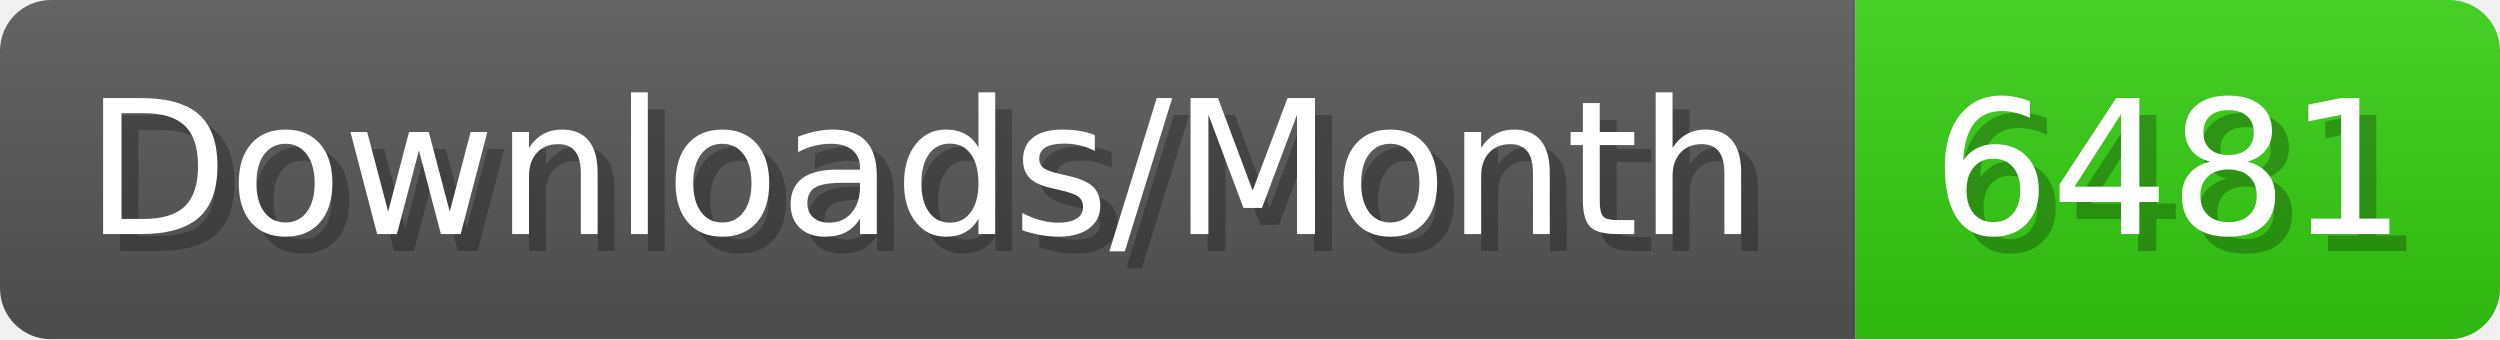
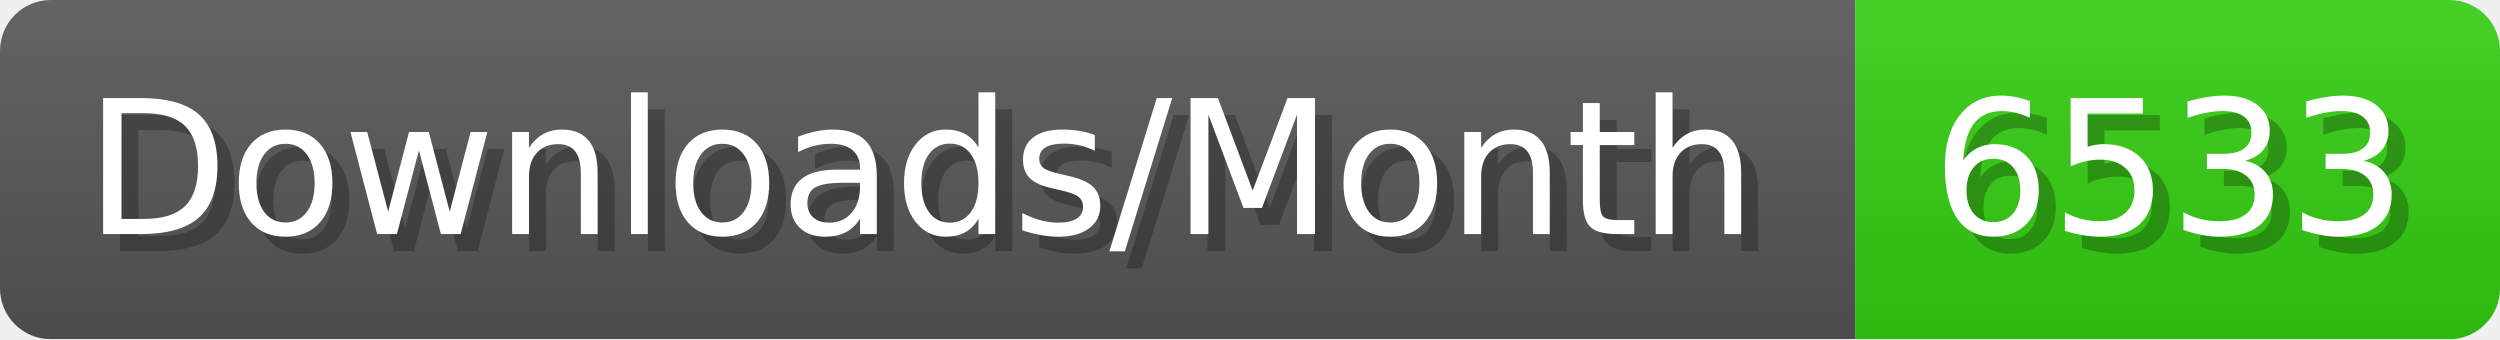
- <svg xmlns="http://www.w3.org/2000/svg" width="147.4" height="20" viewBox="0 0 1474 200" role="img" aria-label="Downloads/Month: 6481">
+ <svg xmlns="http://www.w3.org/2000/svg" width="147.4" height="20" viewBox="0 0 1474 200" role="img" aria-label="Downloads/Month: 6533">
  <linearGradient id="YlXUI" x2="0" y2="100%">
    <stop offset="0" stop-opacity=".1" stop-color="#EEE" />
    <stop offset="1" stop-opacity=".1" />
  </linearGradient>
  <mask id="JHhop">
    <rect width="1474" height="200" rx="30" fill="#FFF" />
  </mask>
  <g mask="url(#JHhop)">
    <rect width="1094" height="200" fill="#555" />
    <rect width="380" height="200" fill="#3C1" x="1094" />
    <rect width="1474" height="200" fill="url(#YlXUI)" />
  </g>
  <g aria-hidden="true" fill="#fff" text-anchor="start" font-family="Verdana,DejaVu Sans,sans-serif" font-size="110">
    <text x="60" y="148" textLength="994" fill="#000" opacity="0.25">Downloads/Month</text>
    <text x="50" y="138" textLength="994">Downloads/Month</text>
-     <text x="1149" y="148" textLength="280" fill="#000" opacity="0.25">6481</text>
-     <text x="1139" y="138" textLength="280">6481</text>
+     <text x="1149" y="148" textLength="280" fill="#000" opacity="0.25">6533</text>
+     <text x="1139" y="138" textLength="280">6533</text>
  </g>
</svg>
